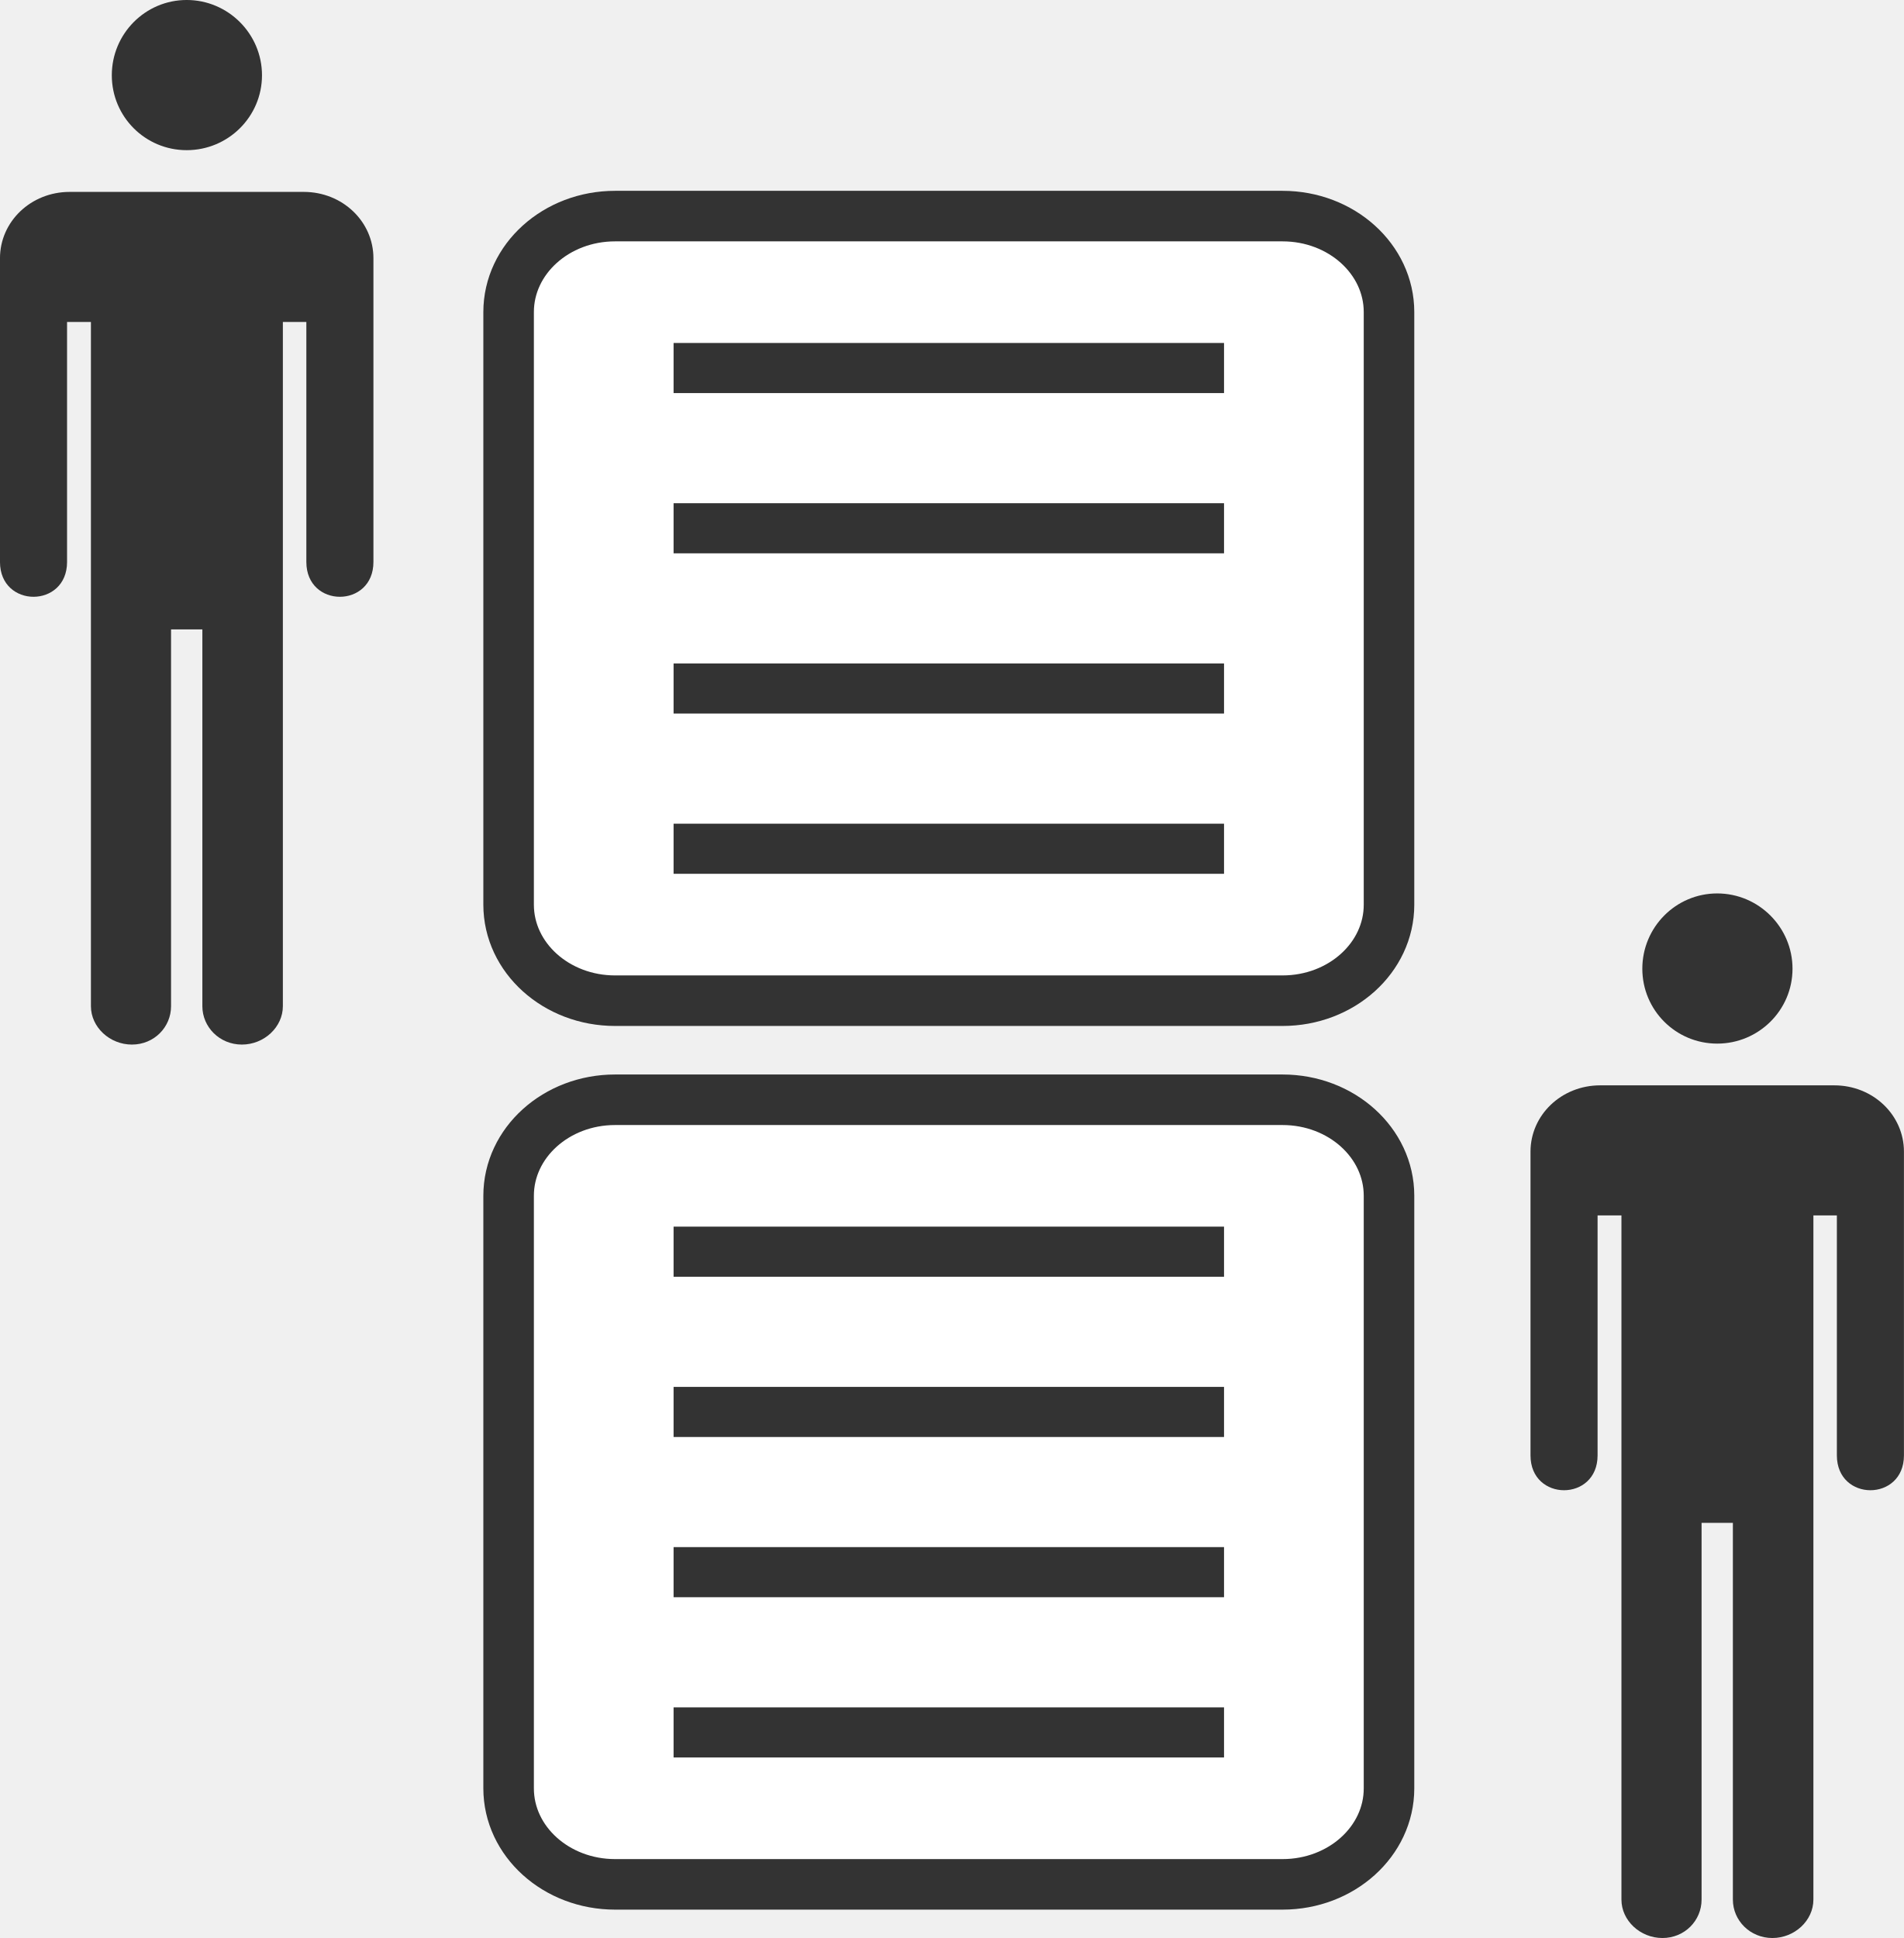
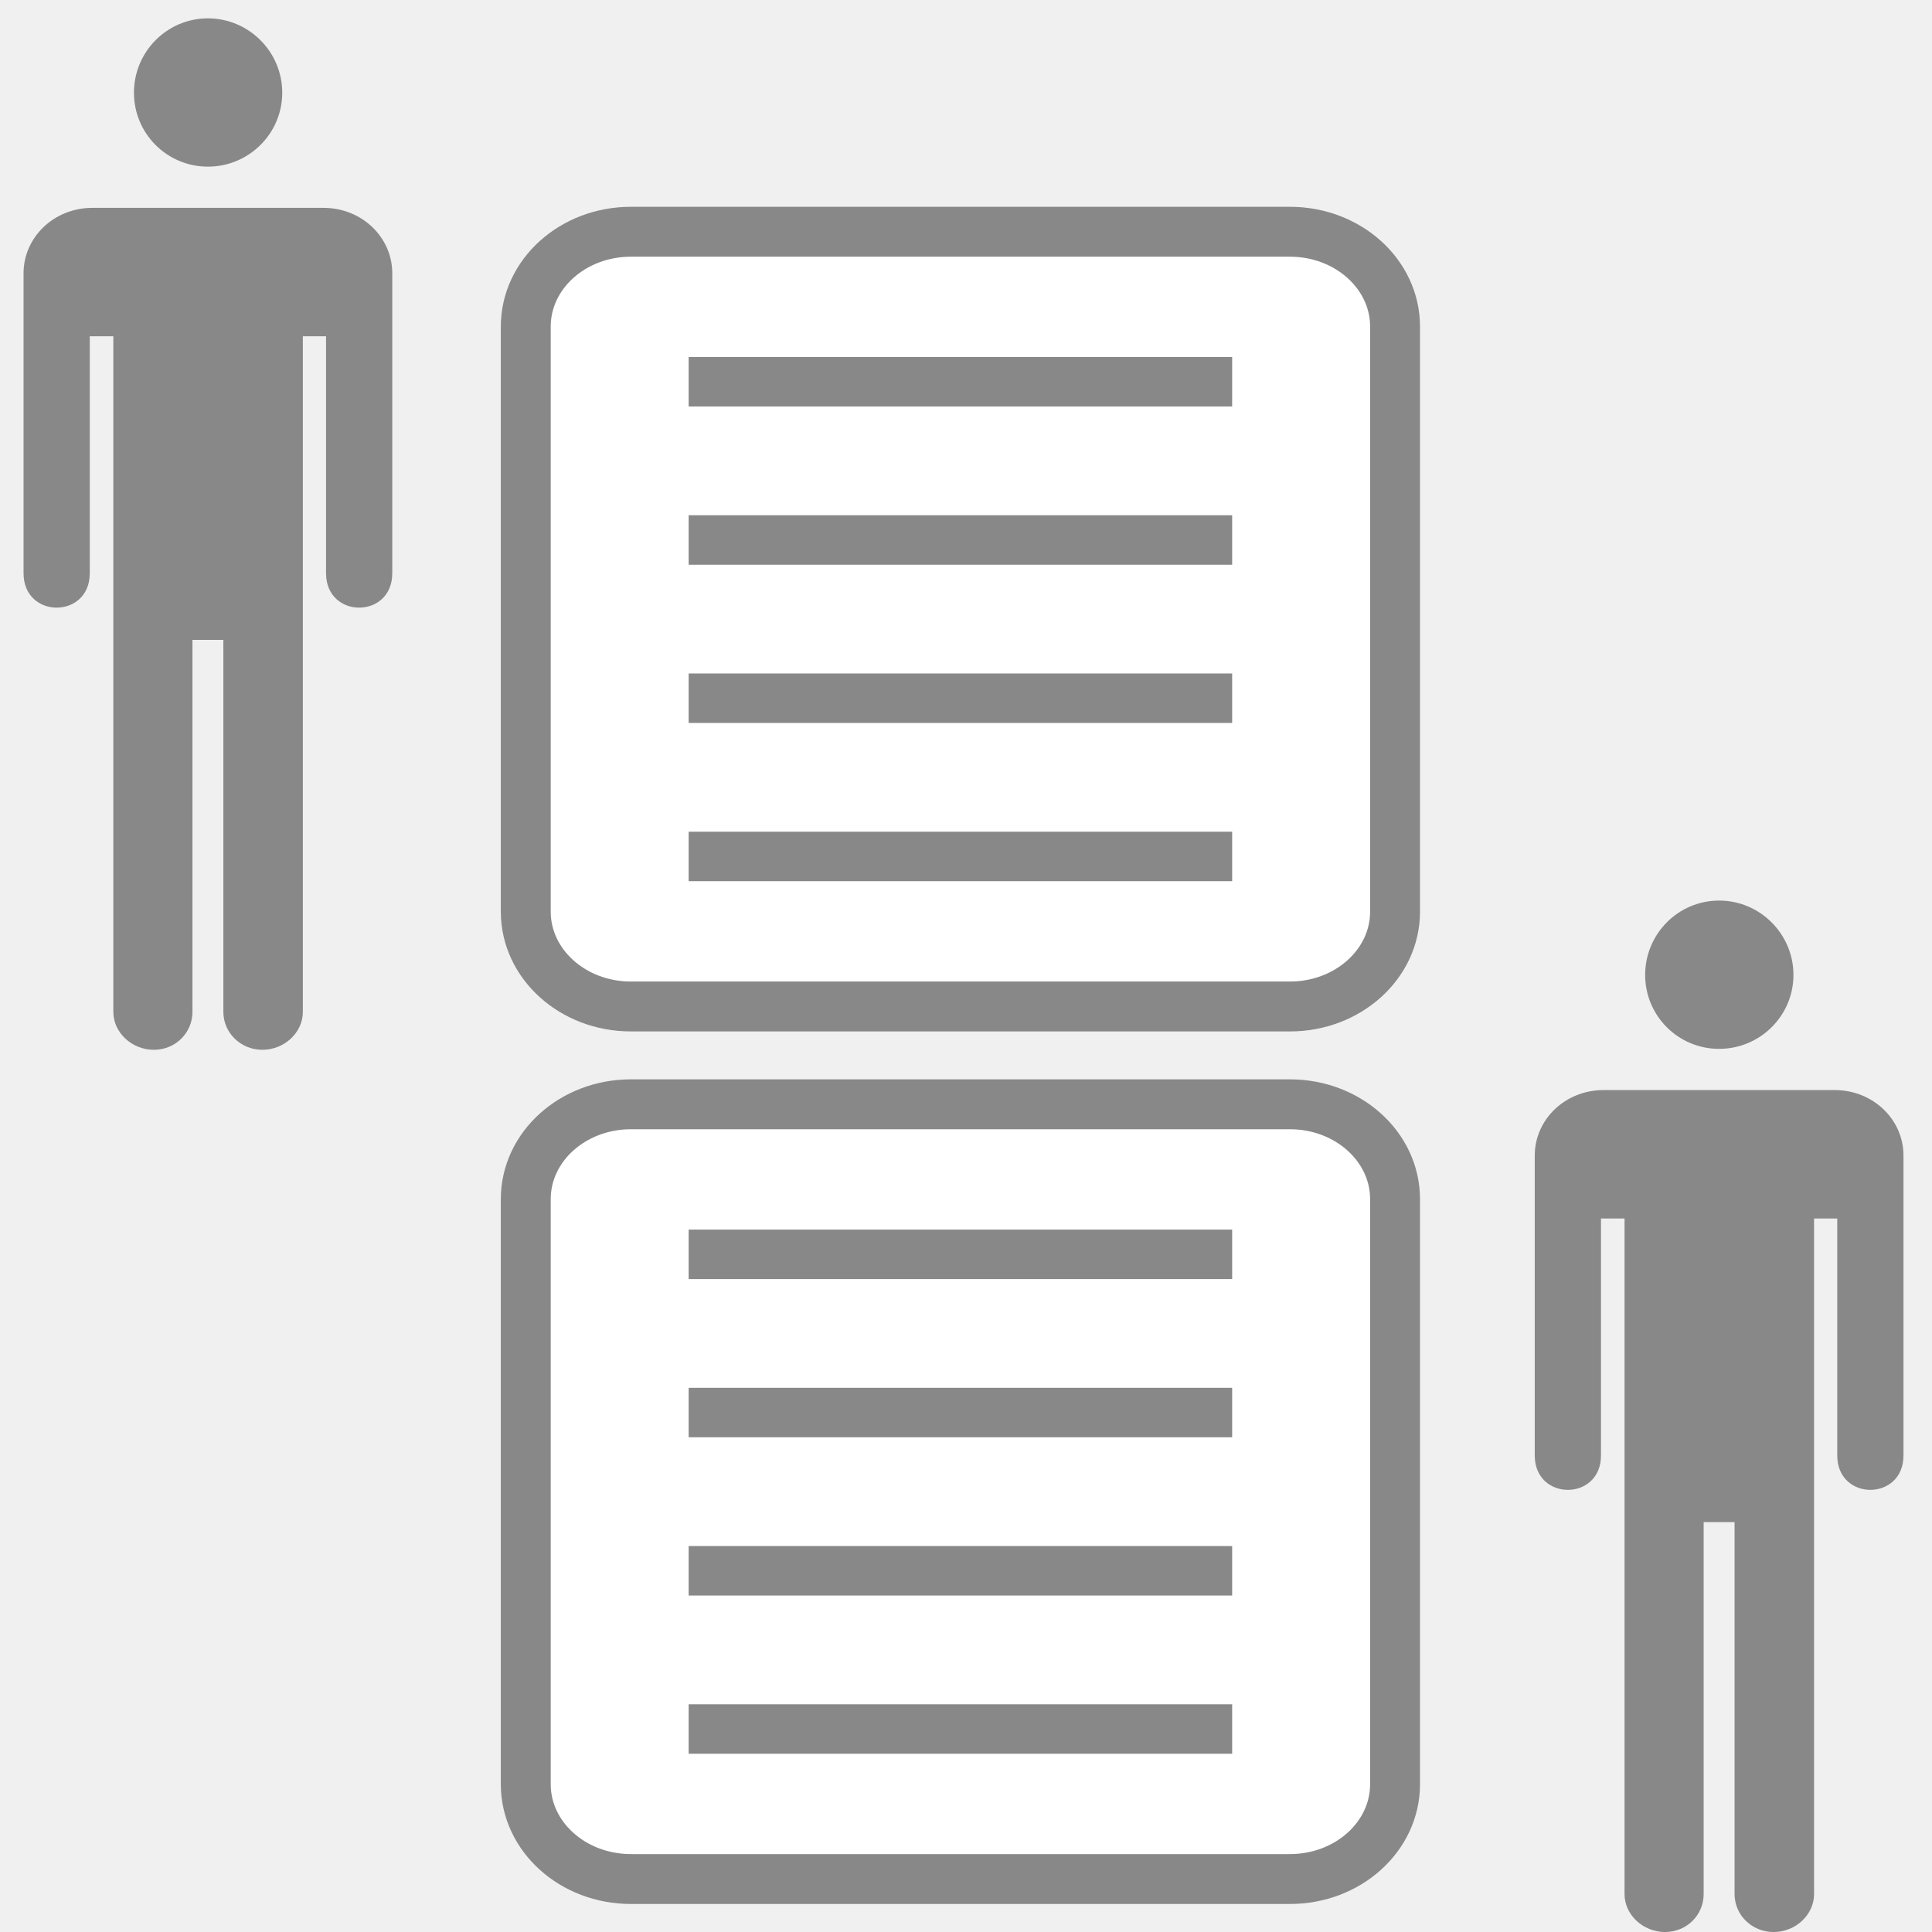
- <svg xmlns="http://www.w3.org/2000/svg" width="79.789" height="81.221" id="svg3170" version="1.1">
+ <svg xmlns="http://www.w3.org/2000/svg" width="82" height="82" id="svg3170" version="1.1">
  <defs id="defs3172" />
-   <g id="layer1" transform="translate(-0.1786066,15.86957)">
-     <path id="path7062-9-5" d="m 8.003,-15.87 c -1.737,0 -3.139,1.418 -3.139,3.155 0,1.737 1.402,3.139 3.139,3.139 1.737,4.9e-5 3.155,-1.402 3.155,-3.139 0,-1.737 -1.418,-3.155 -3.155,-3.155 z m -4.904,8.043 c -1.628,0 -2.921,1.246 -2.921,2.78 l 0,12.729 c 0,1.946 2.811,1.946 2.811,0 l 0,-10.058 1,0 0,28.675 c 0,0.878 0.786,1.609 1.718,1.609 0.932,0 1.64,-0.731 1.64,-1.609 l 0,-15.79 1.312,0 0,15.79 c 0,0.878 0.724,1.609 1.656,1.609 0.932,0 1.718,-0.731 1.718,-1.609 l 0,-28.675 0.984,0 0,10.058 c 0,1.946 2.811,1.946 2.811,0 l 0,-12.729 c 0,-1.534 -1.292,-2.78 -2.921,-2.78 l -9.808,0 z" style="fill:#333333;fill-opacity:1;stroke:none" />
-     <path id="path7062-9-5-3" d="m 72.143,21.574 c -1.737,0 -3.139,1.418 -3.139,3.155 0,1.737 1.402,3.139 3.139,3.139 1.737,4.9e-5 3.155,-1.402 3.155,-3.139 0,-1.737 -1.418,-3.155 -3.155,-3.155 z m -4.904,8.043 c -1.628,0 -2.921,1.246 -2.921,2.78 l 0,12.729 c 0,1.946 2.811,1.946 2.811,0 l 0,-10.058 1,0 0,28.675 c 0,0.878 0.786,1.609 1.718,1.609 0.932,0 1.64,-0.731 1.64,-1.609 l 0,-15.79 1.312,0 0,15.79 c 0,0.878 0.724,1.609 1.656,1.609 0.932,0 1.718,-0.731 1.718,-1.609 l 0,-28.675 0.984,0 0,10.058 c 0,1.946 2.811,1.946 2.811,0 l 0,-12.729 c 0,-1.534 -1.292,-2.78 -2.921,-2.78 l -9.808,0 z" style="fill:#333333;fill-opacity:1;stroke:none" />
-     <g id="g4156" transform="translate(0.2402895,0)">
-       <rect ry="4.023" rx="4.461" y="-6.813" x="21.253" height="32.882" width="36.895" id="rect3234" style="fill:#ffffff;fill-opacity:1;stroke:#333333;stroke-width:2.118;stroke-linecap:butt;stroke-linejoin:round;stroke-miterlimit:4;stroke-opacity:1;stroke-dasharray:none;stroke-dashoffset:0" />
-       <g transform="translate(0.6902498,0.05716027)" id="g4150">
-         <path style="fill:none;stroke:#333333;stroke-width:2.1;stroke-linecap:butt;stroke-linejoin:miter;stroke-miterlimit:4;stroke-opacity:1;stroke-dasharray:none" d="m 27.476,-0.503 23.068,0" id="path4116" />
-         <path style="fill:none;stroke:#333333;stroke-width:2.1;stroke-linecap:butt;stroke-linejoin:miter;stroke-miterlimit:4;stroke-opacity:1;stroke-dasharray:none" d="m 27.476,6.213 23.068,0" id="path4116-3" />
-         <path style="fill:none;stroke:#333333;stroke-width:2.1;stroke-linecap:butt;stroke-linejoin:miter;stroke-miterlimit:4;stroke-opacity:1;stroke-dasharray:none" d="m 27.476,12.928 23.068,0" id="path4116-9" />
-         <path style="fill:none;stroke:#333333;stroke-width:2.1;stroke-linecap:butt;stroke-linejoin:miter;stroke-miterlimit:4;stroke-opacity:1;stroke-dasharray:none" d="m 27.476,19.644 23.068,0" id="path4116-8" />
-       </g>
-     </g>
-     <g transform="translate(0.2402895,37.03431)" id="g4156-5">
-       <rect ry="4.023" rx="4.461" y="-6.813" x="21.253" height="32.882" width="36.895" id="rect3234-9" style="fill:#ffffff;fill-opacity:1;stroke:#333333;stroke-width:2.118;stroke-linecap:butt;stroke-linejoin:round;stroke-miterlimit:4;stroke-opacity:1;stroke-dasharray:none;stroke-dashoffset:0" />
-       <g transform="translate(0.6902498,0.05716027)" id="g4150-3">
-         <path style="fill:none;stroke:#333333;stroke-width:2.1;stroke-linecap:butt;stroke-linejoin:miter;stroke-miterlimit:4;stroke-opacity:1;stroke-dasharray:none" d="m 27.476,-0.503 23.068,0" id="path4116-4" />
-         <path style="fill:none;stroke:#333333;stroke-width:2.1;stroke-linecap:butt;stroke-linejoin:miter;stroke-miterlimit:4;stroke-opacity:1;stroke-dasharray:none" d="m 27.476,6.213 23.068,0" id="path4116-3-9" />
-         <path style="fill:none;stroke:#333333;stroke-width:2.1;stroke-linecap:butt;stroke-linejoin:miter;stroke-miterlimit:4;stroke-opacity:1;stroke-dasharray:none" d="m 27.476,12.928 23.068,0" id="path4116-9-2" />
-         <path style="fill:none;stroke:#333333;stroke-width:2.1;stroke-linecap:butt;stroke-linejoin:miter;stroke-miterlimit:4;stroke-opacity:1;stroke-dasharray:none" d="m 27.476,19.644 23.068,0" id="path4116-8-6" />
-       </g>
-     </g>
+   <g id="layer1" transform="translate(-0.1786066,16.64885)">
+     <path id="path7062-9-5" d="m 9.003,-15.87 c -1.737,0 -3.139,1.418 -3.139,3.155 0,1.737 1.402,3.139 3.139,3.139 1.737,4.9e-5 3.155,-1.402 3.155,-3.139 0,-1.737 -1.418,-3.155 -3.155,-3.155 z m -4.904,8.043 c -1.628,0 -2.921,1.246 -2.921,2.78 l 0,12.729 c 0,1.946 2.811,1.946 2.811,0 l 0,-10.058 1,0 0,28.675 c 0,0.878 0.786,1.609 1.718,1.609 0.932,0 1.64,-0.731 1.64,-1.609 l 0,-15.79 1.312,0 0,15.79 c 0,0.878 0.724,1.609 1.656,1.609 0.932,0 1.718,-0.731 1.718,-1.609 l 0,-28.675 0.984,0 0,10.058 c 0,1.946 2.811,1.946 2.811,0 l 0,-12.729 c 0,-1.534 -1.292,-2.78 -2.921,-2.78 l -9.808,0 z" style="fill:#888888;fill-opacity:1;stroke:none" />
+     <path id="path7062-9-5-3" d="m 73.143,21.574 c -1.737,0 -3.139,1.418 -3.139,3.155 0,1.737 1.402,3.139 3.139,3.139 1.737,4.9e-5 3.155,-1.402 3.155,-3.139 0,-1.737 -1.418,-3.155 -3.155,-3.155 z m -4.904,8.043 c -1.628,0 -2.921,1.246 -2.921,2.78 l 0,12.729 c 0,1.946 2.811,1.946 2.811,0 l 0,-10.058 1,0 0,28.675 c 0,0.878 0.786,1.609 1.718,1.609 0.932,0 1.64,-0.731 1.64,-1.609 l 0,-15.79 1.312,0 0,15.79 c 0,0.878 0.724,1.609 1.656,1.609 0.932,0 1.718,-0.731 1.718,-1.609 l 0,-28.675 0.984,0 0,10.058 c 0,1.946 2.811,1.946 2.811,0 l 0,-12.729 c 0,-1.534 -1.292,-2.78 -2.921,-2.78 l -9.808,0 z" style="fill:#888888;fill-opacity:1;stroke:none" />
+     <rect style="fill:#ffffff;fill-opacity:1;stroke:#888888;stroke-width:2.118;stroke-linecap:butt;stroke-linejoin:round;stroke-miterlimit:4;stroke-opacity:1;stroke-dasharray:none;stroke-dashoffset:0" id="rect3234" width="36.895" height="32.882" x="22.494" y="-6.813" rx="4.461" ry="4.023" />
+     <path style="fill:none;stroke:#888888;stroke-width:2.1;stroke-linecap:butt;stroke-linejoin:miter;stroke-miterlimit:4;stroke-opacity:1;stroke-dasharray:none" d="m 29.407,-0.446 23.068,0" id="path4116" />
+     <path style="fill:none;stroke:#888888;stroke-width:2.1;stroke-linecap:butt;stroke-linejoin:miter;stroke-miterlimit:4;stroke-opacity:1;stroke-dasharray:none" d="m 29.407,6.27 23.068,0" id="path4116-3" />
+     <path style="fill:none;stroke:#888888;stroke-width:2.1;stroke-linecap:butt;stroke-linejoin:miter;stroke-miterlimit:4;stroke-opacity:1;stroke-dasharray:none" d="m 29.407,12.986 23.068,0" id="path4116-9" />
+     <path style="fill:none;stroke:#888888;stroke-width:2.1;stroke-linecap:butt;stroke-linejoin:miter;stroke-miterlimit:4;stroke-opacity:1;stroke-dasharray:none" d="m 29.407,19.701 23.068,0" id="path4116-8" />
+     <rect style="fill:#ffffff;fill-opacity:1;stroke:#888888;stroke-width:2.118;stroke-linecap:butt;stroke-linejoin:round;stroke-miterlimit:4;stroke-opacity:1;stroke-dasharray:none;stroke-dashoffset:0" id="rect3234-9" width="36.895" height="32.882" x="22.494" y="30.221" rx="4.461" ry="4.023" />
+     <path style="fill:none;stroke:#888888;stroke-width:2.1;stroke-linecap:butt;stroke-linejoin:miter;stroke-miterlimit:4;stroke-opacity:1;stroke-dasharray:none" d="m 29.407,36.589 23.068,0" id="path4116-4" />
+     <path style="fill:none;stroke:#888888;stroke-width:2.1;stroke-linecap:butt;stroke-linejoin:miter;stroke-miterlimit:4;stroke-opacity:1;stroke-dasharray:none" d="m 29.407,43.304 23.068,0" id="path4116-3-9" />
+     <path style="fill:none;stroke:#888888;stroke-width:2.1;stroke-linecap:butt;stroke-linejoin:miter;stroke-miterlimit:4;stroke-opacity:1;stroke-dasharray:none" d="m 29.407,50.02 23.068,0" id="path4116-9-2" />
+     <path style="fill:none;stroke:#888888;stroke-width:2.1;stroke-linecap:butt;stroke-linejoin:miter;stroke-miterlimit:4;stroke-opacity:1;stroke-dasharray:none" d="m 29.407,56.736 23.068,0" id="path4116-8-6" />
  </g>
</svg>
